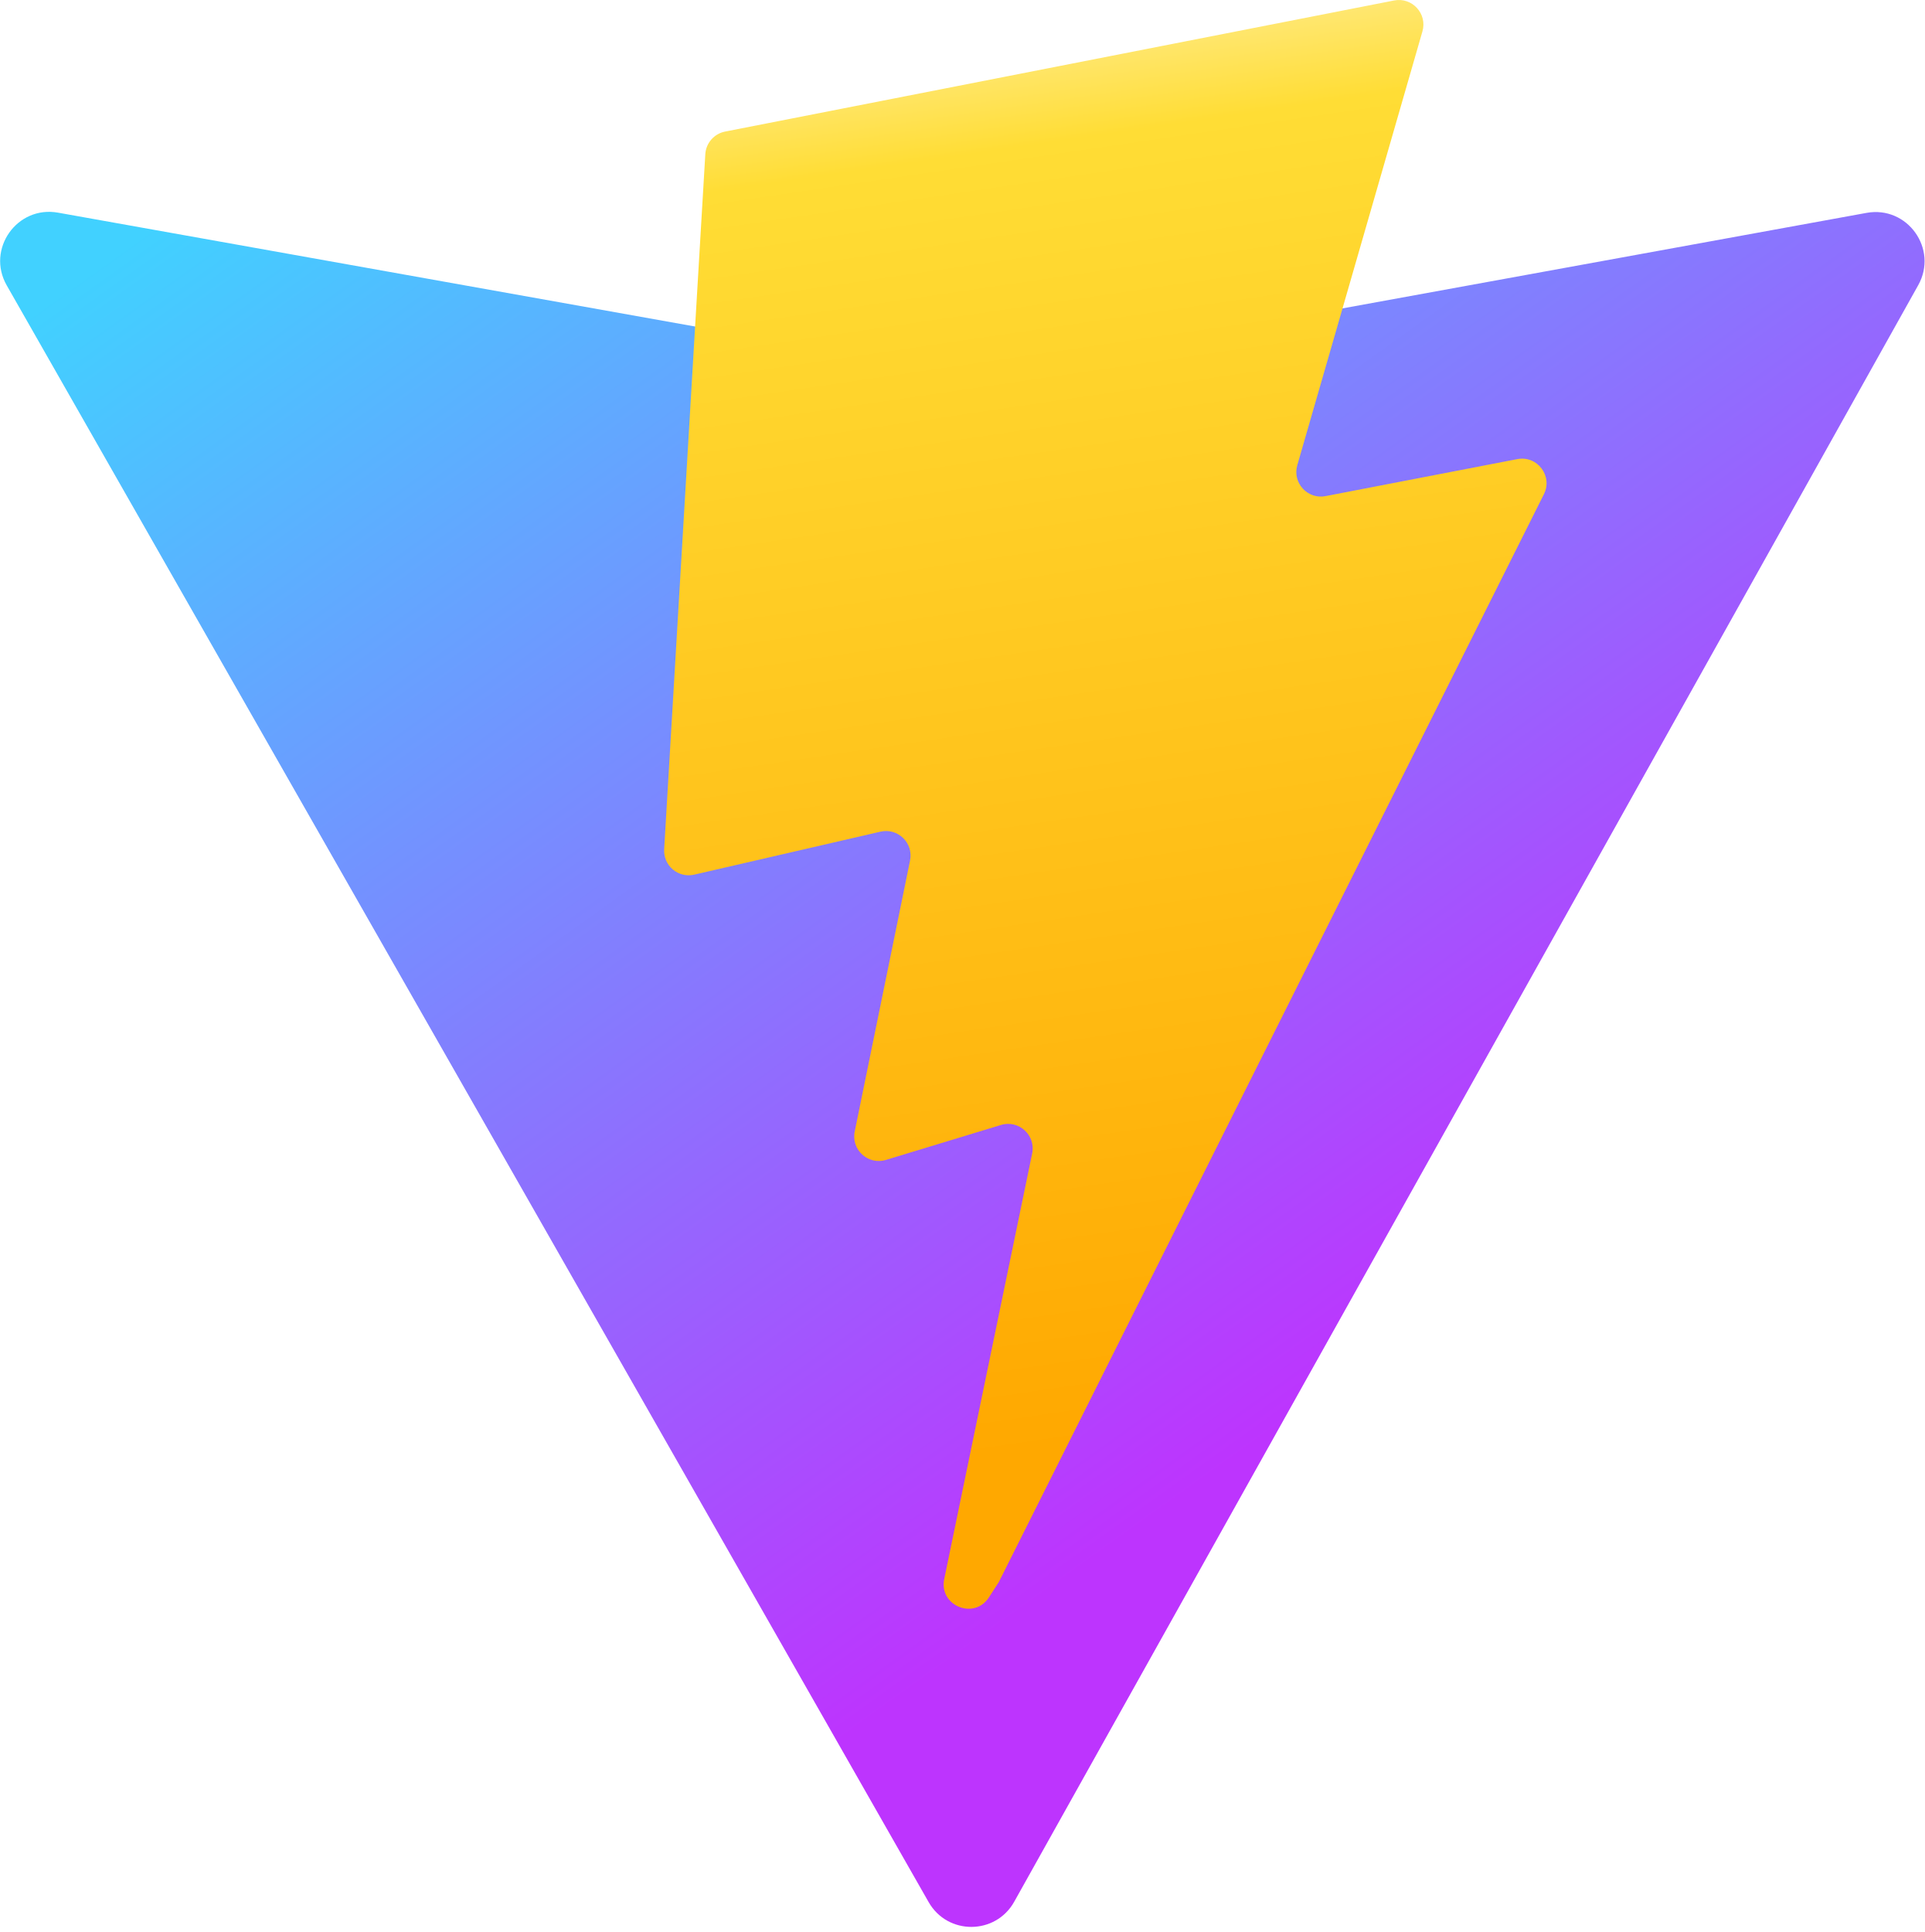
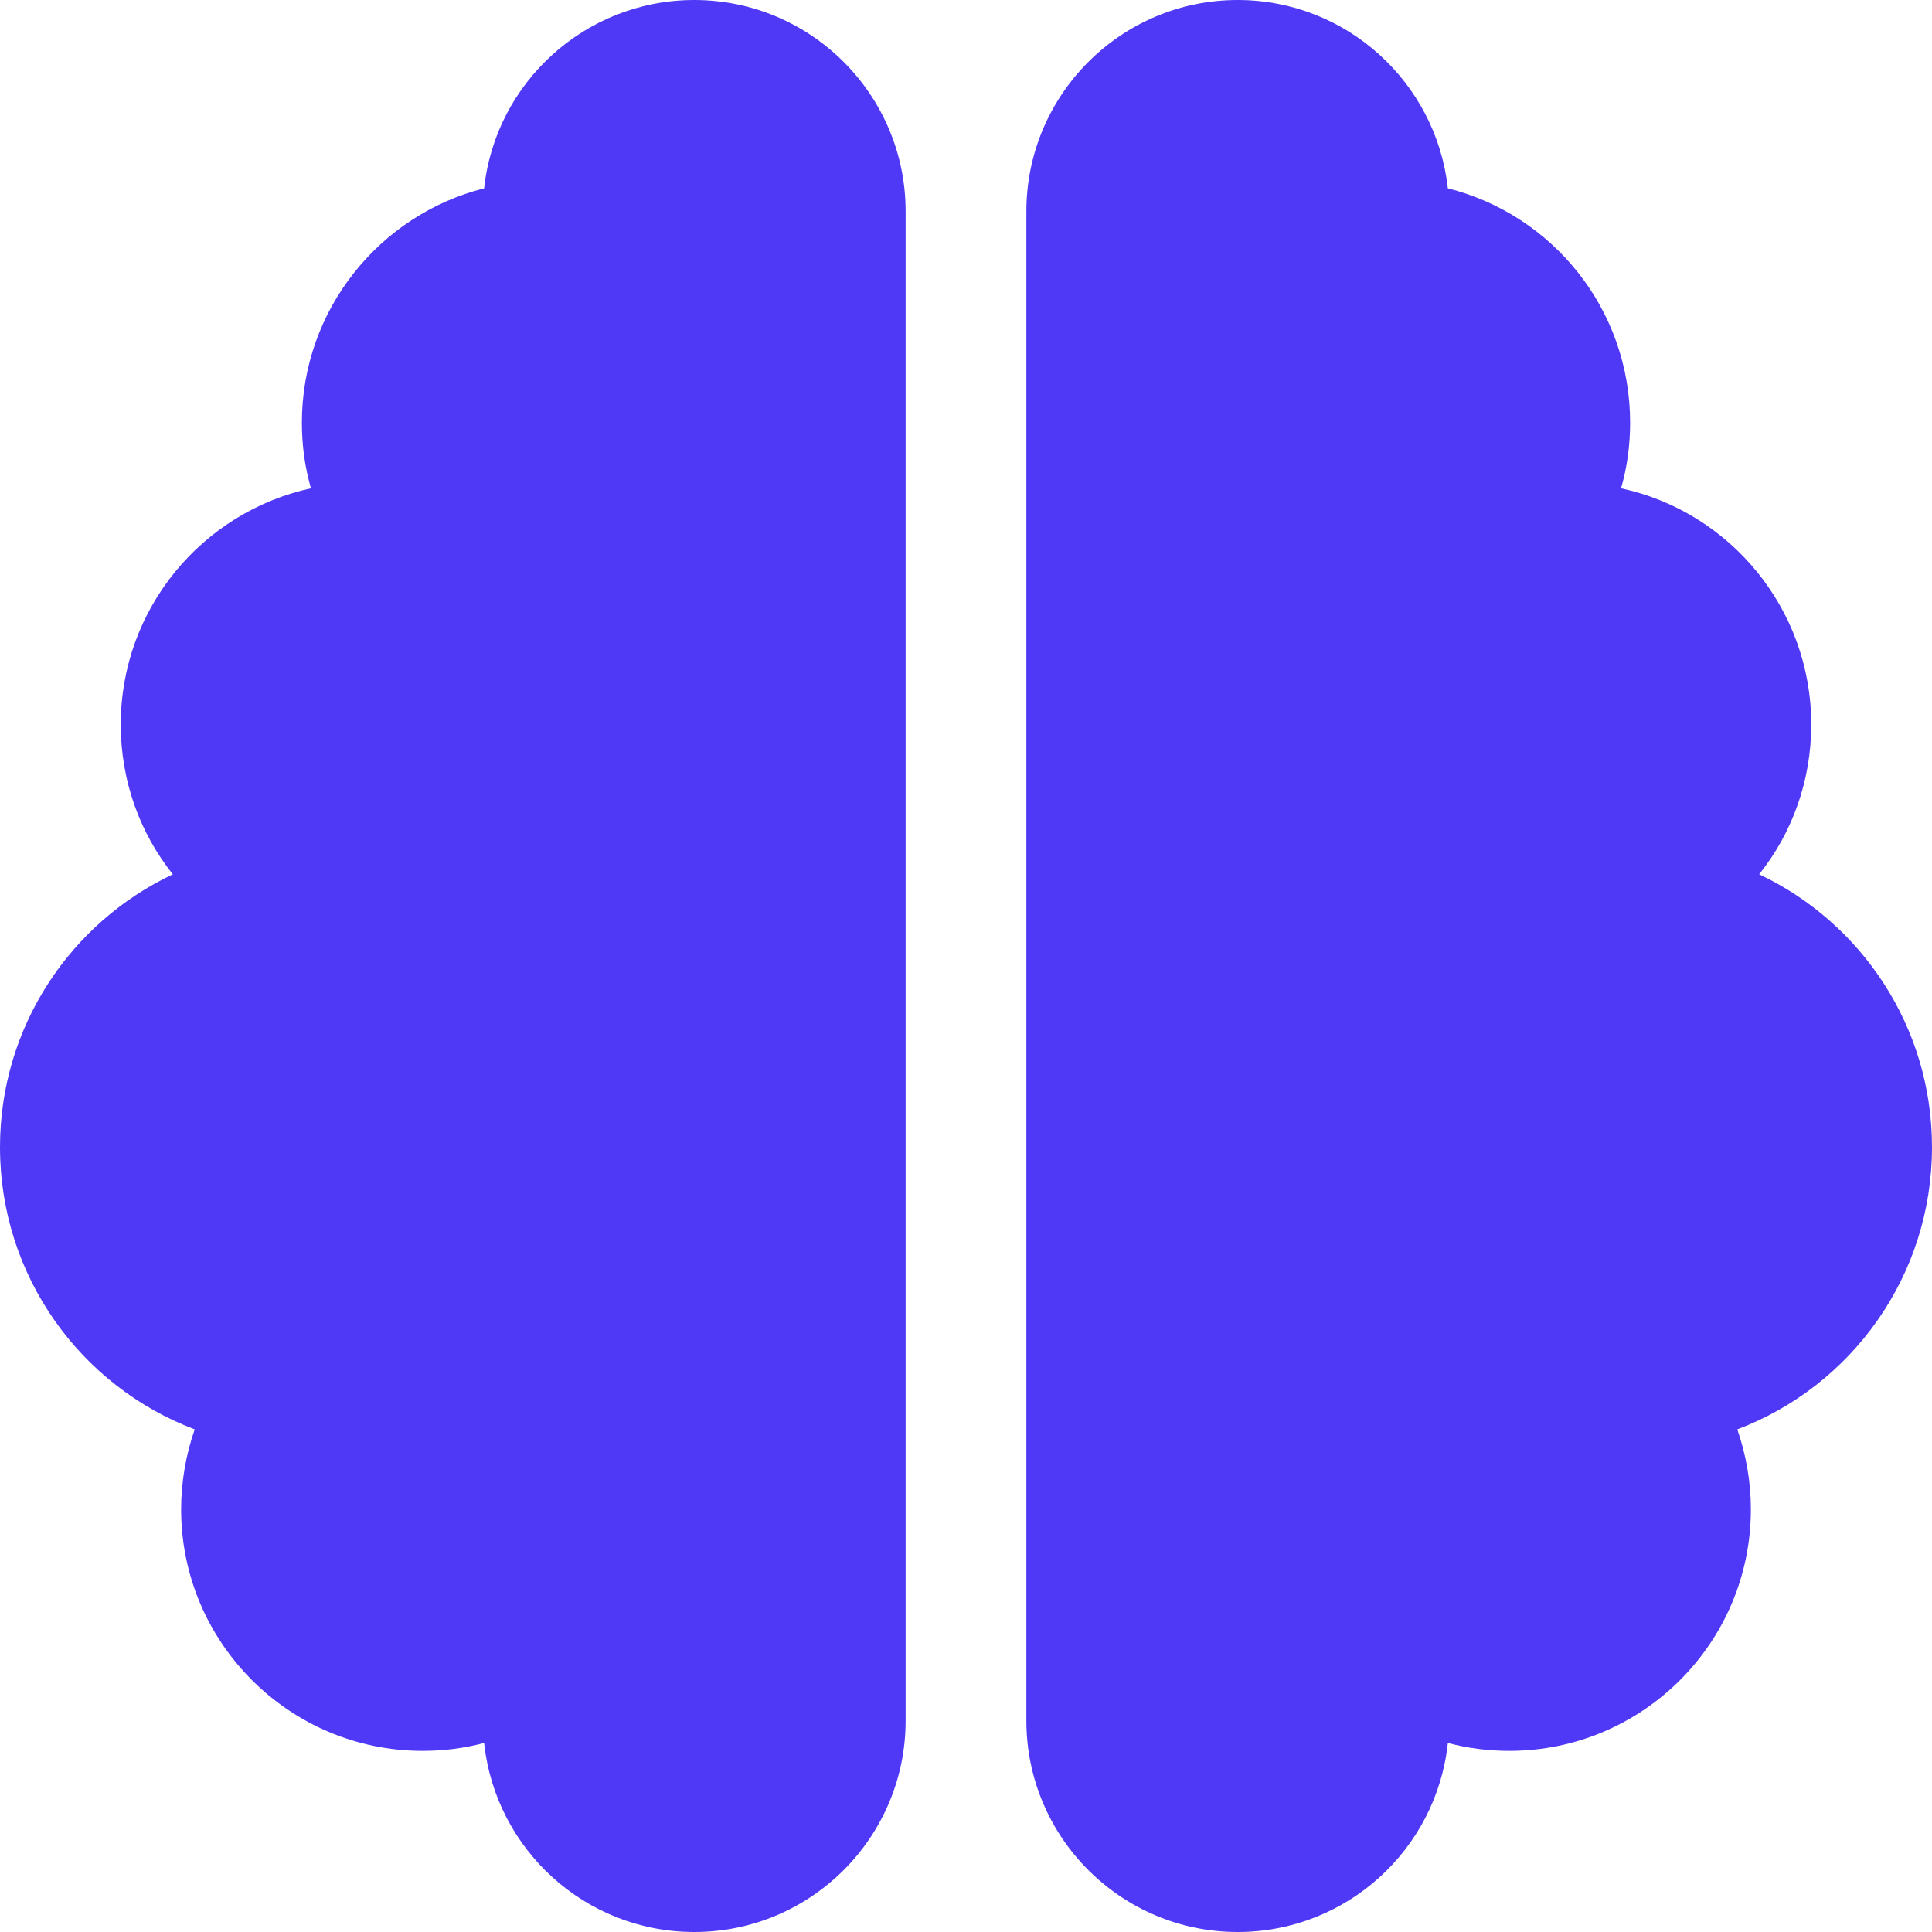
- <svg xmlns="http://www.w3.org/2000/svg" aria-hidden="true" role="img" class="iconify iconify--logos" width="31.88" height="32" preserveAspectRatio="xMidYMid meet" viewBox="0 0 256 257">
-   <defs>
-     <linearGradient id="IconifyId1813088fe1fbc01fb466" x1="-.828%" x2="57.636%" y1="7.652%" y2="78.411%">
-       <stop offset="0%" stop-color="#41D1FF" />
-       <stop offset="100%" stop-color="#BD34FE" />
-     </linearGradient>
-     <linearGradient id="IconifyId1813088fe1fbc01fb467" x1="43.376%" x2="50.316%" y1="2.242%" y2="89.03%">
-       <stop offset="0%" stop-color="#FFEA83" />
-       <stop offset="8.333%" stop-color="#FFDD35" />
-       <stop offset="100%" stop-color="#FFA800" />
-     </linearGradient>
-   </defs>
-   <path fill="url(#IconifyId1813088fe1fbc01fb466)" d="M255.153 37.938L134.897 252.976c-2.483 4.44-8.862 4.466-11.382.048L.875 37.958c-2.746-4.814 1.371-10.646 6.827-9.67l120.385 21.517a6.537 6.537 0 0 0 2.322-.004l117.867-21.483c5.438-.991 9.574 4.796 6.877 9.62Z" />
-   <path fill="url(#IconifyId1813088fe1fbc01fb467)" d="M185.432.063L96.44 17.501a3.268 3.268 0 0 0-2.634 3.014l-5.474 92.456a3.268 3.268 0 0 0 3.997 3.378l24.777-5.718c2.318-.535 4.413 1.507 3.936 3.838l-7.361 36.047c-.495 2.426 1.782 4.5 4.151 3.78l15.304-4.649c2.372-.72 4.652 1.36 4.15 3.788l-11.698 56.621c-.732 3.542 3.979 5.473 5.943 2.437l1.313-2.028l72.516-144.72c1.215-2.423-.88-5.186-3.54-4.672l-25.505 4.922c-2.396.462-4.435-1.77-3.759-4.114l16.646-57.705c.677-2.35-1.37-4.583-3.769-4.113Z" />
+ <svg xmlns="http://www.w3.org/2000/svg" viewBox="0 0 512 512" fill="#4f39f6">
+   <path d="M184 0c30.9 0 56 25.1 56 56V456c0 30.9-25.1 56-56 56c-28.9 0-52.7-21.9-55.7-50.1c-5.2 1.4-10.7 2.1-16.3 2.1c-35.3 0-64-28.7-64-64c0-7.4 1.3-14.6 3.6-21.2C21.4 367.4 0 338.2 0 304c0-31.9 18.7-59.5 45.8-72.3C37.1 220.8 32 207 32 192c0-30.7 21.6-56.3 50.4-62.6C80.8 123.9 80 118 80 112c0-29.9 20.6-55.1 48.3-62.1C131.3 21.9 155.1 0 184 0zM328 0c28.9 0 52.6 21.9 55.7 49.9c27.8 7 48.3 32.1 48.3 62.1c0 6-.8 11.9-2.4 17.4c28.8 6.2 50.4 31.9 50.4 62.6c0 15-5.1 28.8-13.8 39.7C493.3 244.5 512 272.1 512 304c0 34.2-21.4 63.4-51.6 74.8c2.3 6.6 3.6 13.8 3.6 21.2c0 35.3-28.7 64-64 64c-5.6 0-11.1-.7-16.3-2.1c-3 28.2-26.8 50.1-55.7 50.1c-30.9 0-56-25.1-56-56V56c0-30.9 25.1-56 56-56z" />
</svg>
